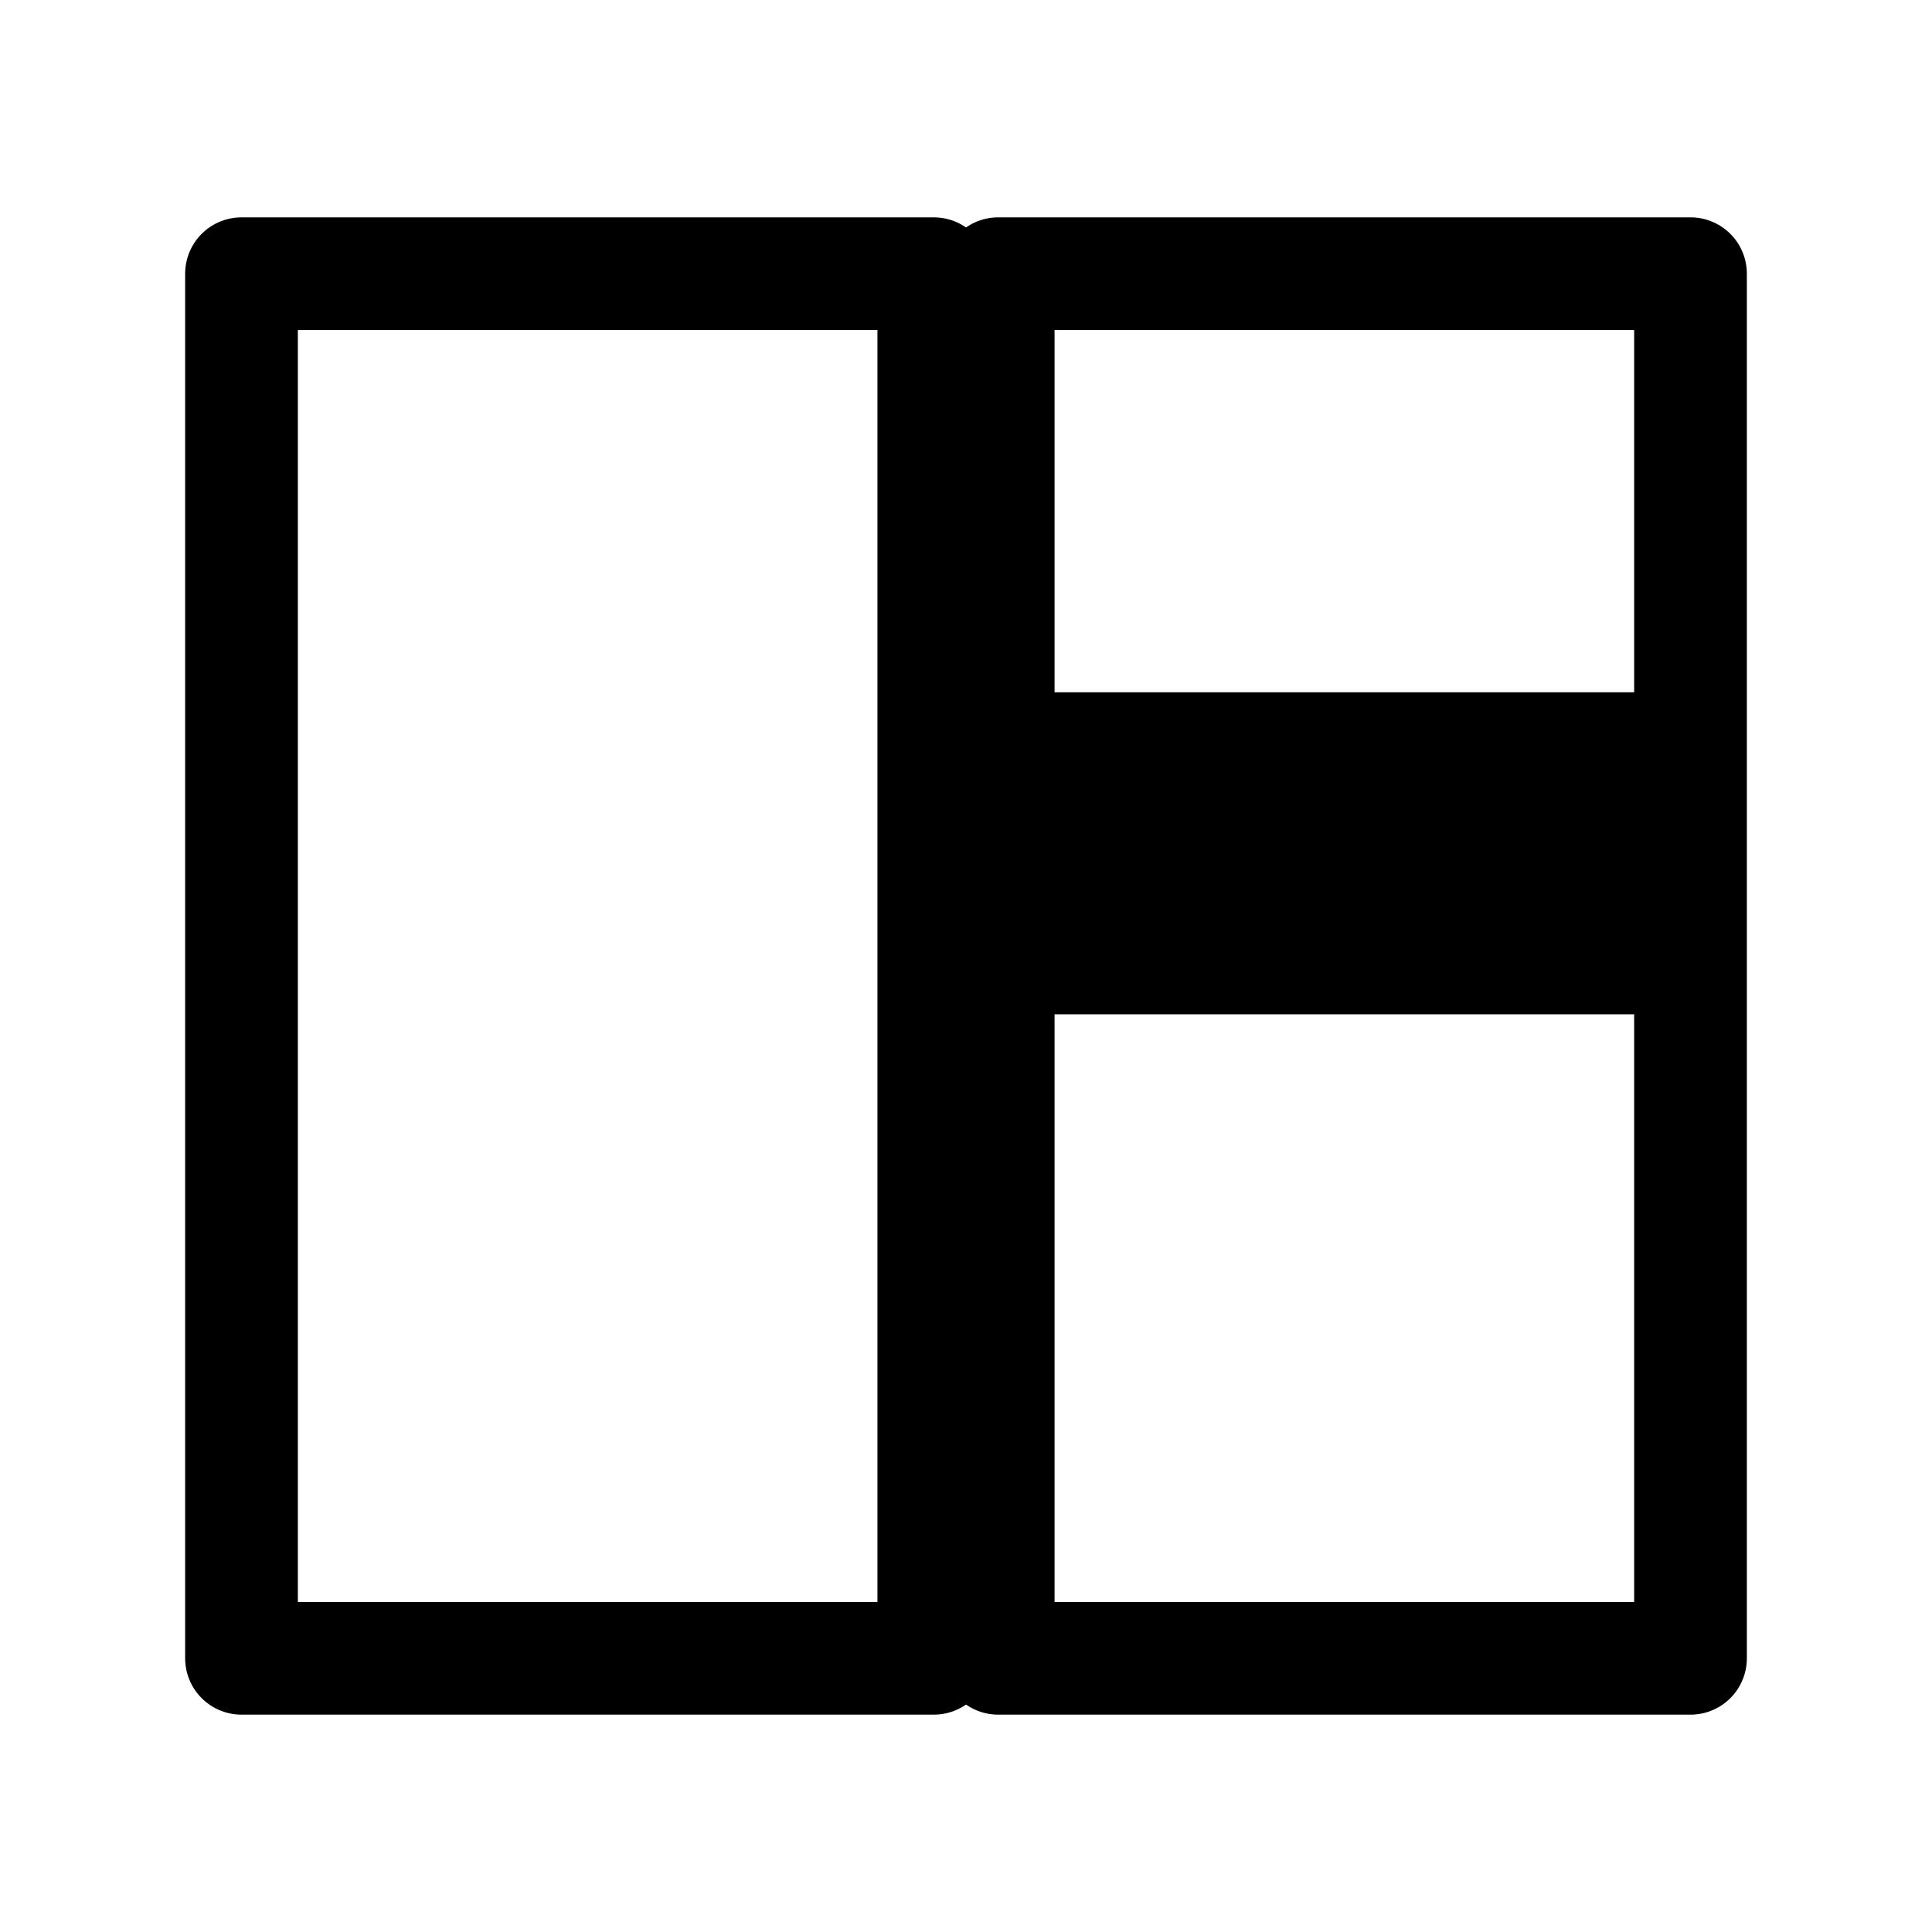
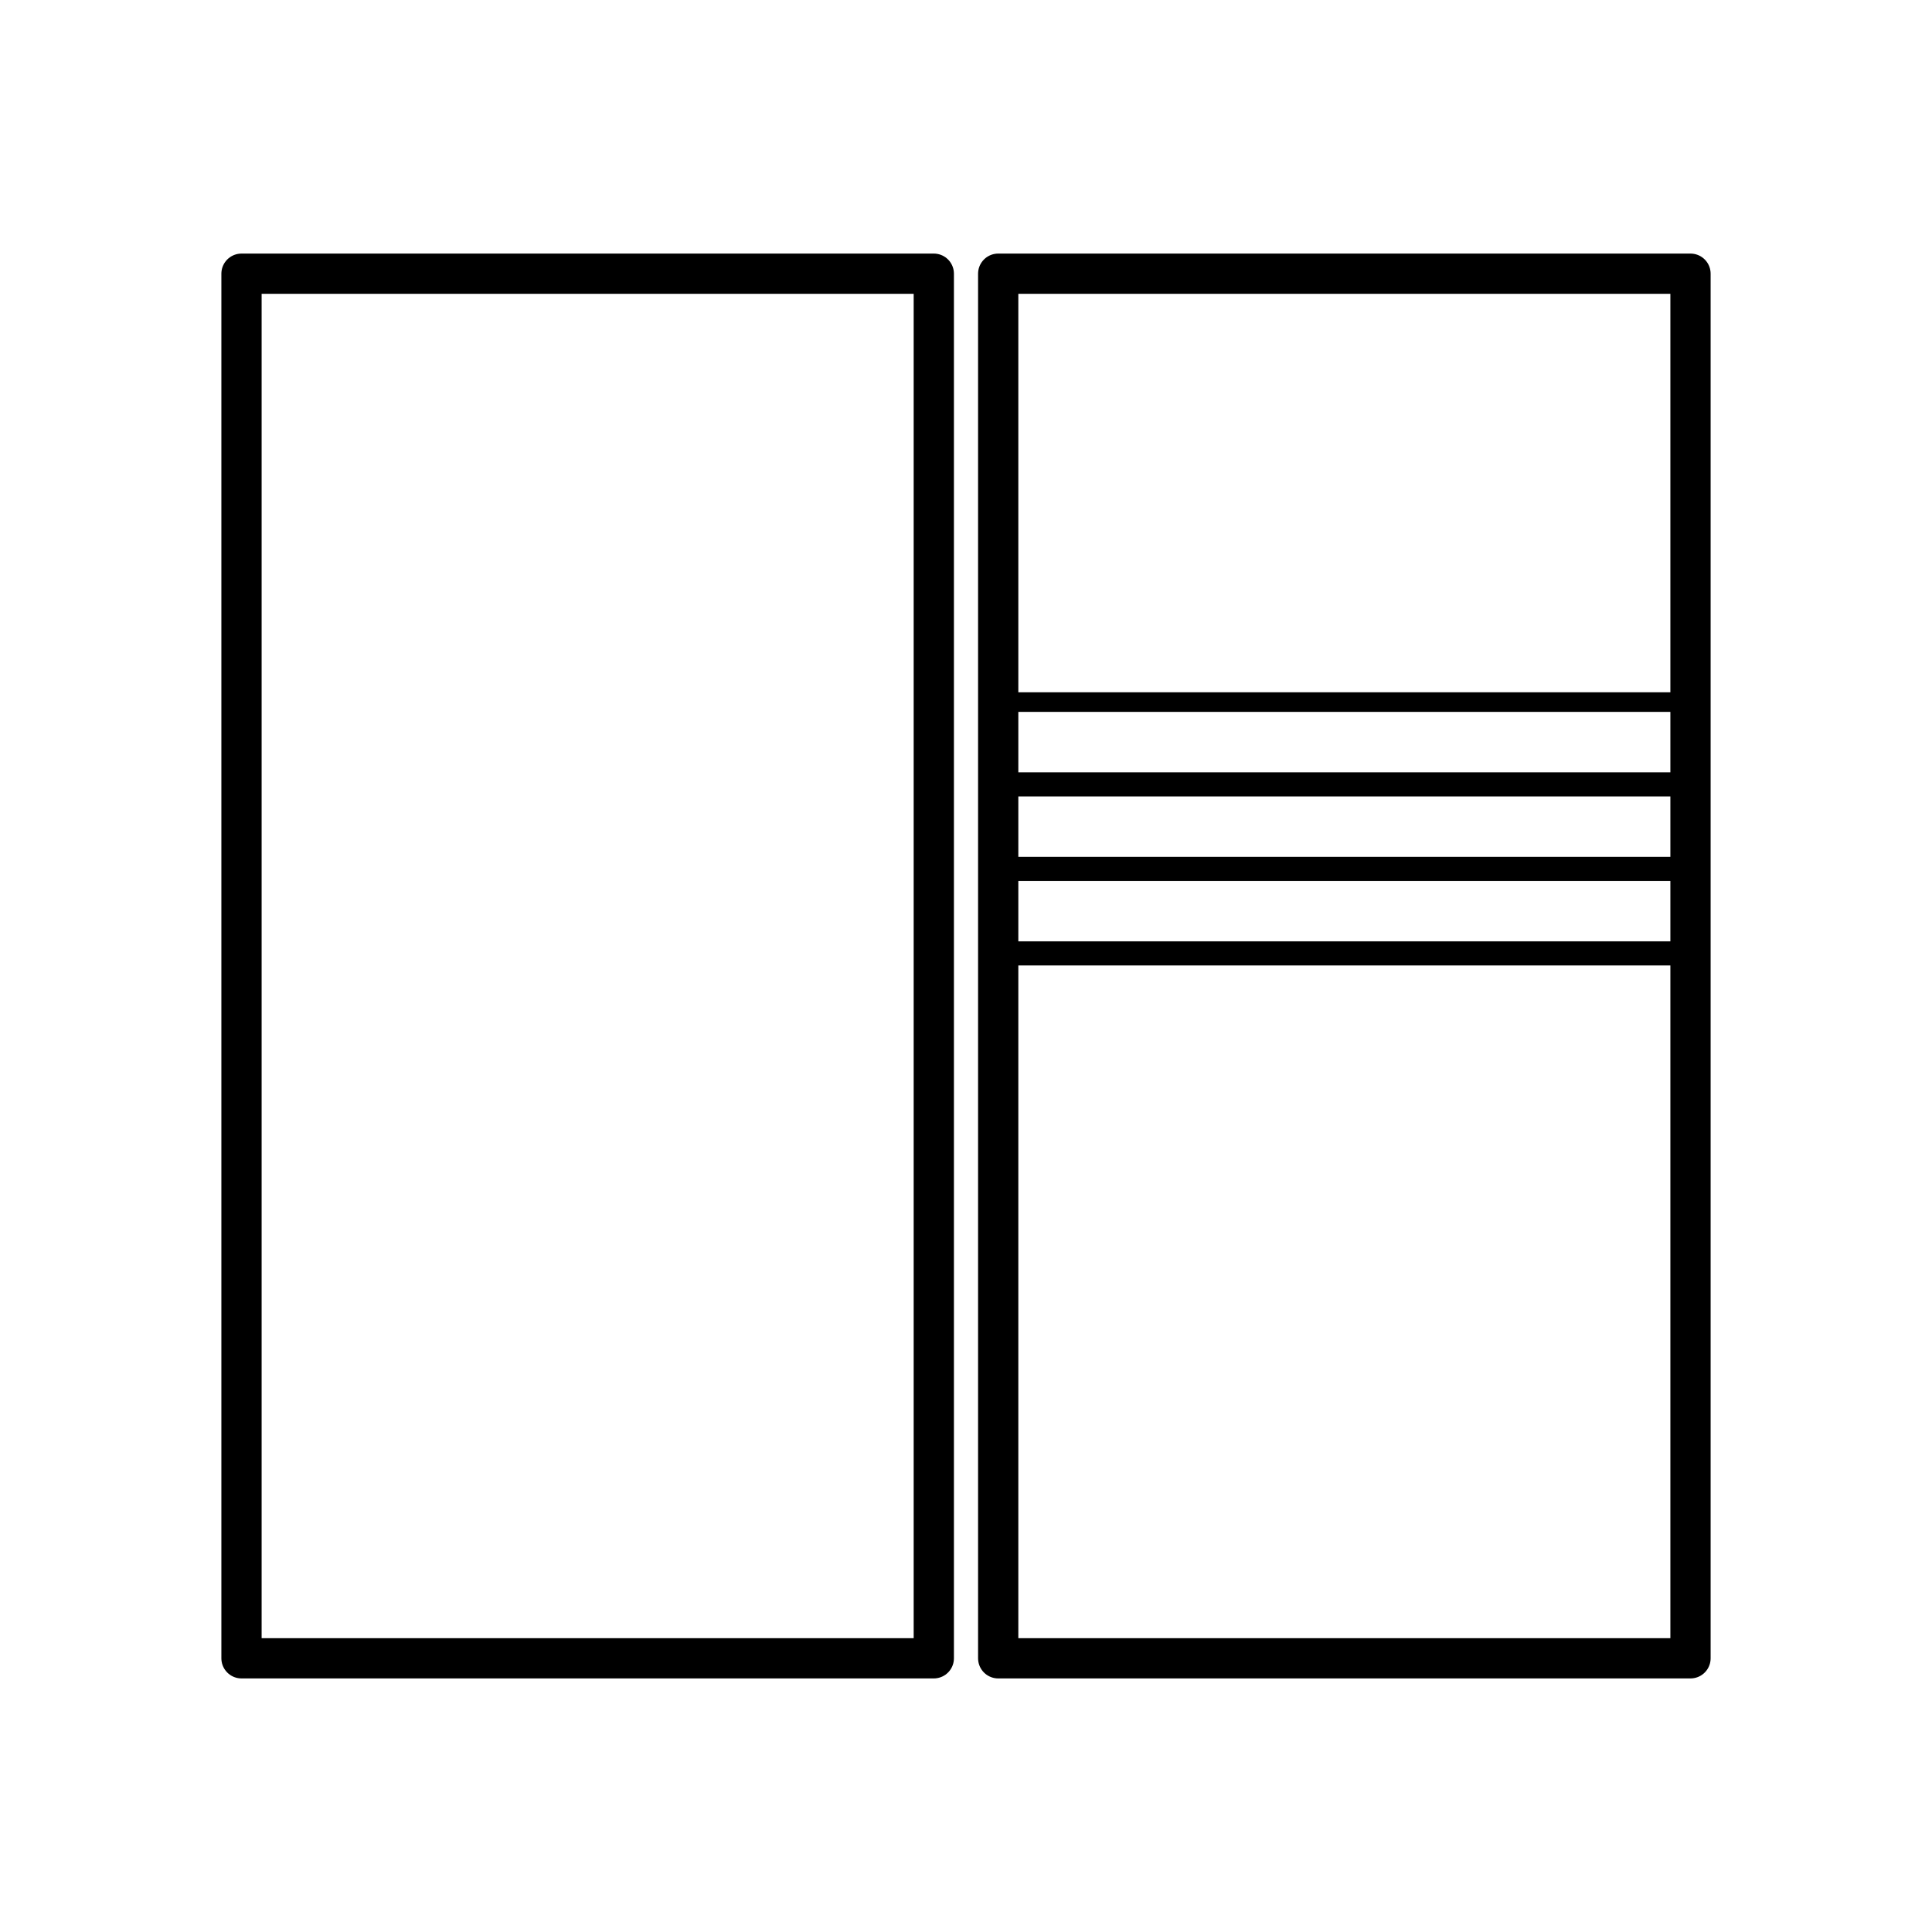
- <svg xmlns="http://www.w3.org/2000/svg" viewBox="0 0 24 24" width="24" height="24" fill="none" stroke="currentColor" stroke-width="1.4" stroke-linecap="round" stroke-linejoin="round">
+ <svg xmlns="http://www.w3.org/2000/svg" viewBox="0 0 24 24" width="24" height="24" fill="none" stroke="currentColor" stroke-width="0.5" stroke-linecap="round" stroke-linejoin="round">
+   <defs>
+     <pattern id="gfxHatch-version-compare" patternUnits="userSpaceOnUse" width="4.2" height="1.05">
+       <line x1="0" y1="0.294" x2="4.2" y2="0.294" stroke="currentColor" stroke-width="0.3" />
+     </pattern>
+   </defs>
  <path d="M3,3.4L11.6,3.4L11.6,20.6L3,20.6Z" />
  <path d="M12.4,3.4L21,3.4L21,20.6L12.4,20.6Z" />
-   <path d="M12.4,8.6L21,8.6L21,12.6L12.4,12.6Z" fill="currentColor" stroke="none" />
+   <path d="M12.4,8.6L21,8.6L21,12.6L12.4,12.6Z" fill="url(#gfxHatch-version-compare)" stroke="none" />
</svg>
